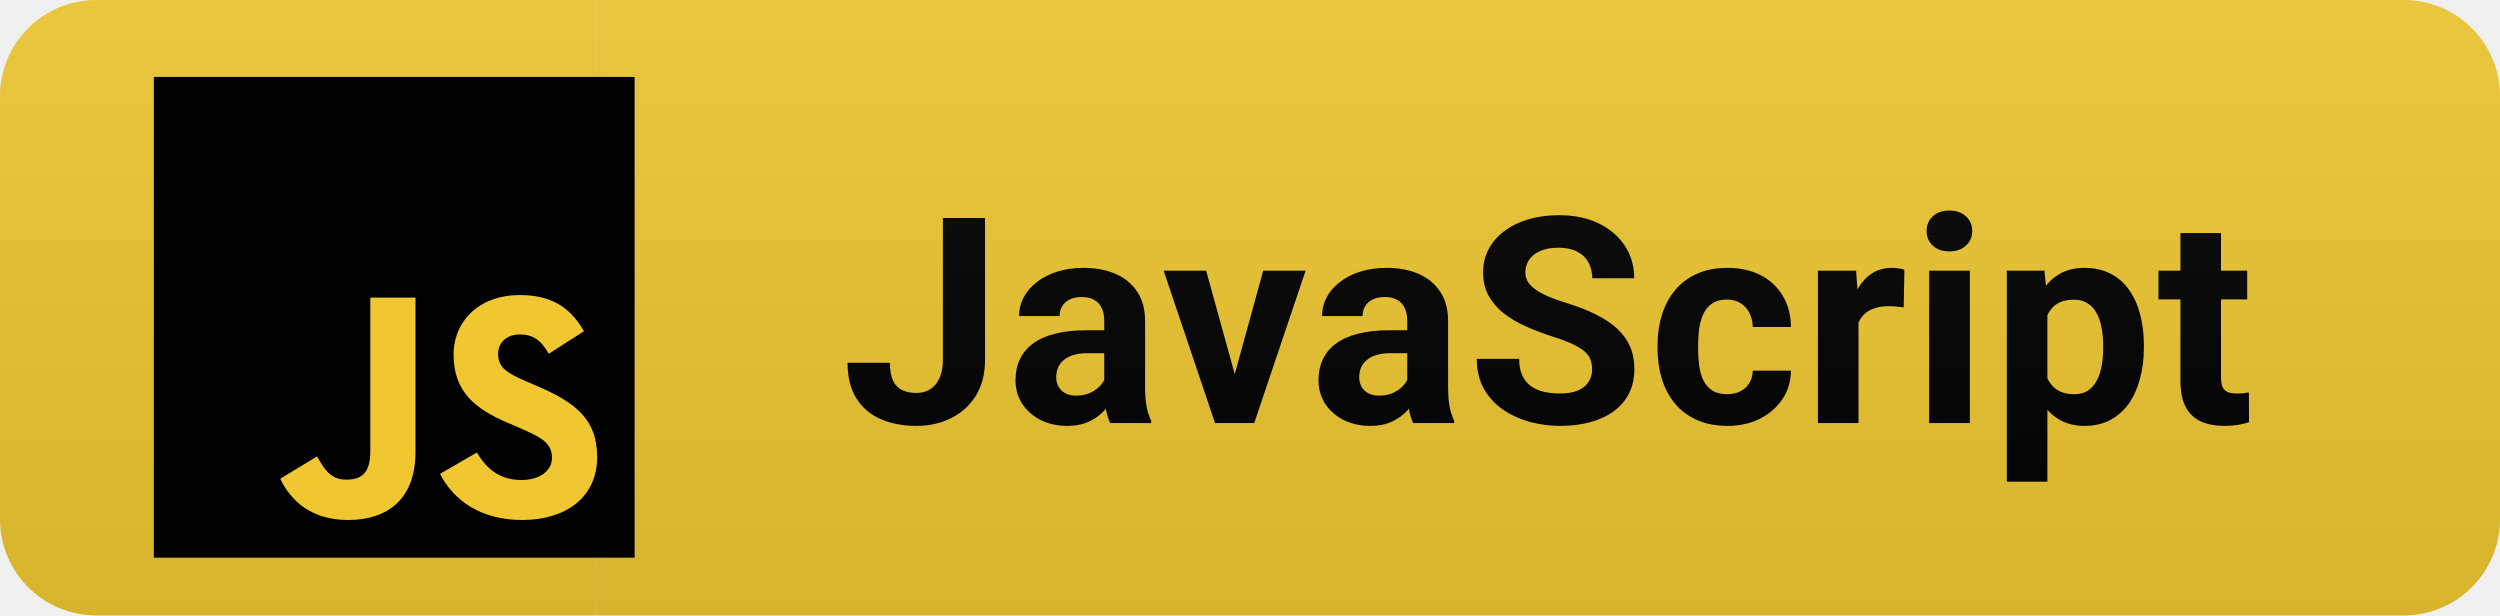
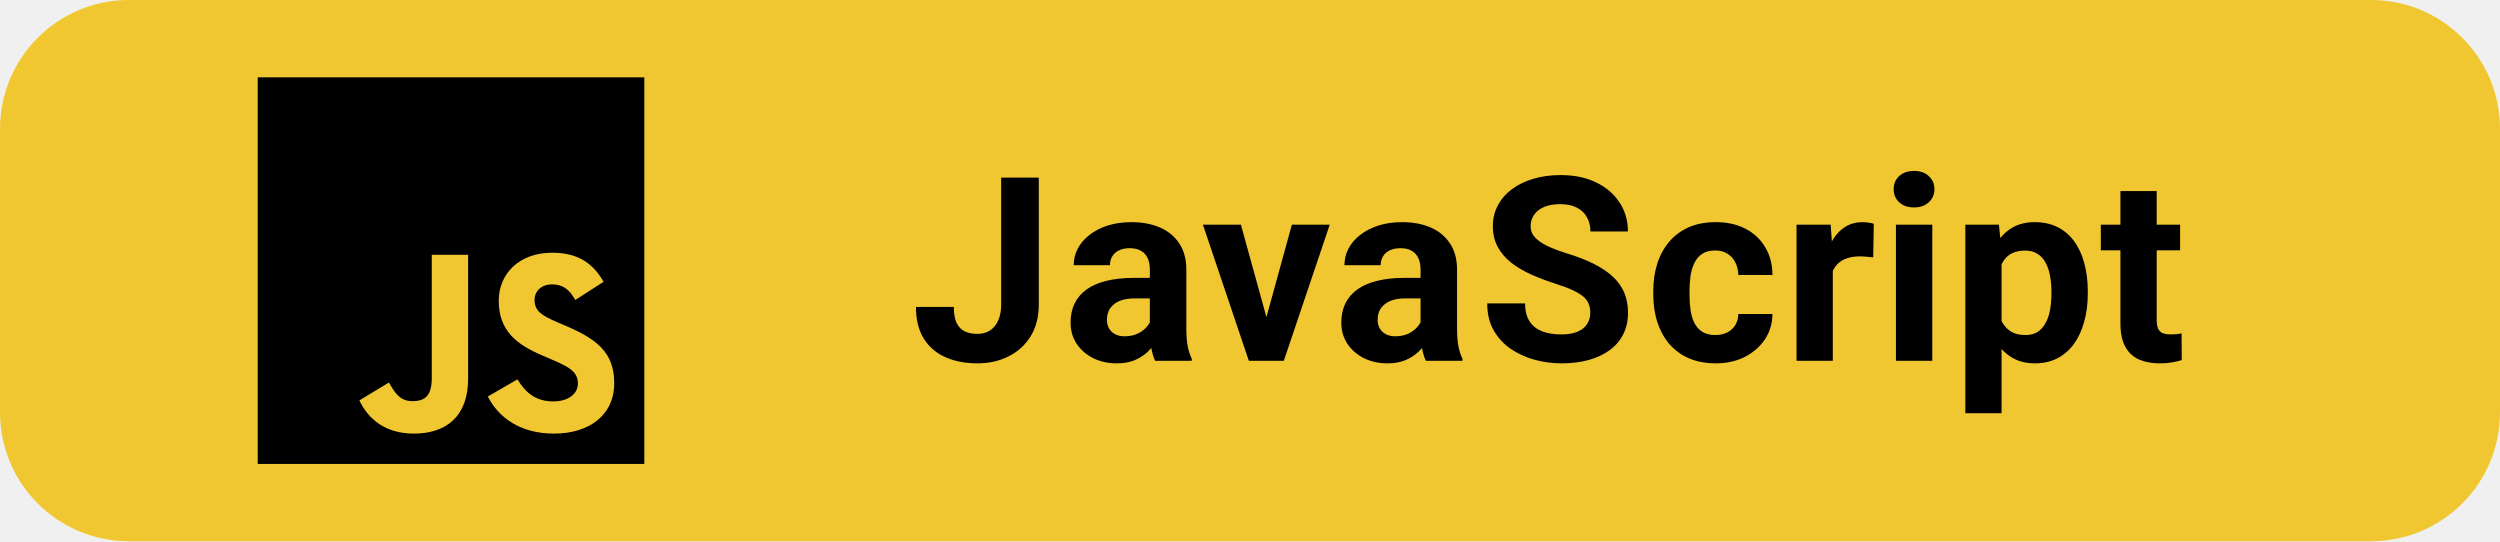
- <svg xmlns="http://www.w3.org/2000/svg" width="130" height="32" viewBox="0 0 130 32" fill="none">
-   <path d="M125 0H31V32H125C127.761 32 130 29.761 130 27V5C130 2.239 127.761 0 125 0Z" fill="#F1C731" />
-   <path d="M31 0H5C2.239 0 0 2.239 0 5V27C0 29.761 2.239 32 5 32H31V0Z" fill="#F1C731" />
-   <path d="M49.031 18.726V11.336H51.221V18.726C51.221 19.439 51.065 20.052 50.752 20.564C50.44 21.072 50.012 21.463 49.47 21.736C48.933 22.01 48.328 22.146 47.654 22.146C46.956 22.146 46.338 22.029 45.801 21.795C45.264 21.561 44.841 21.202 44.534 20.718C44.226 20.23 44.072 19.612 44.072 18.865H46.277C46.277 19.256 46.331 19.566 46.438 19.795C46.55 20.025 46.709 20.189 46.914 20.286C47.119 20.384 47.366 20.433 47.654 20.433C47.932 20.433 48.174 20.367 48.379 20.235C48.584 20.103 48.743 19.91 48.855 19.656C48.972 19.402 49.031 19.092 49.031 18.726ZM57.421 20.213V16.683C57.421 16.429 57.38 16.211 57.297 16.031C57.214 15.845 57.084 15.701 56.909 15.599C56.738 15.496 56.516 15.445 56.242 15.445C56.008 15.445 55.805 15.486 55.634 15.569C55.463 15.648 55.331 15.762 55.239 15.914C55.146 16.06 55.099 16.233 55.099 16.434H52.99C52.99 16.097 53.068 15.777 53.224 15.474C53.381 15.171 53.608 14.905 53.906 14.676C54.203 14.441 54.557 14.258 54.968 14.127C55.383 13.995 55.847 13.929 56.359 13.929C56.974 13.929 57.521 14.031 58 14.236C58.478 14.441 58.854 14.749 59.128 15.159C59.406 15.569 59.545 16.082 59.545 16.697V20.088C59.545 20.523 59.572 20.879 59.626 21.158C59.68 21.431 59.758 21.67 59.86 21.875V22H57.729C57.626 21.785 57.548 21.517 57.495 21.194C57.446 20.867 57.421 20.54 57.421 20.213ZM57.7 17.173L57.714 18.367H56.535C56.257 18.367 56.015 18.399 55.81 18.462C55.605 18.526 55.436 18.616 55.305 18.733C55.173 18.846 55.075 18.977 55.012 19.129C54.953 19.28 54.924 19.446 54.924 19.627C54.924 19.808 54.965 19.971 55.048 20.118C55.131 20.259 55.251 20.372 55.407 20.455C55.563 20.533 55.746 20.572 55.956 20.572C56.274 20.572 56.55 20.508 56.784 20.381C57.018 20.254 57.199 20.098 57.326 19.913C57.458 19.727 57.526 19.551 57.531 19.385L58.088 20.279C58.01 20.479 57.902 20.686 57.766 20.901C57.634 21.116 57.465 21.319 57.26 21.509C57.055 21.695 56.809 21.849 56.52 21.971C56.232 22.088 55.891 22.146 55.495 22.146C54.992 22.146 54.535 22.046 54.125 21.846C53.72 21.641 53.398 21.36 53.159 21.004C52.924 20.643 52.807 20.232 52.807 19.773C52.807 19.358 52.885 18.99 53.041 18.668C53.198 18.345 53.427 18.074 53.73 17.855C54.038 17.63 54.421 17.461 54.88 17.349C55.339 17.232 55.871 17.173 56.476 17.173H57.7ZM63.929 20.462L65.687 14.075H67.892L65.219 22H63.885L63.929 20.462ZM62.721 14.075L64.486 20.469L64.523 22H63.182L60.509 14.075H62.721ZM73.177 20.213V16.683C73.177 16.429 73.135 16.211 73.052 16.031C72.969 15.845 72.84 15.701 72.664 15.599C72.493 15.496 72.271 15.445 71.998 15.445C71.763 15.445 71.561 15.486 71.39 15.569C71.219 15.648 71.087 15.762 70.994 15.914C70.901 16.06 70.855 16.233 70.855 16.434H68.746C68.746 16.097 68.824 15.777 68.98 15.474C69.136 15.171 69.363 14.905 69.661 14.676C69.959 14.441 70.313 14.258 70.723 14.127C71.138 13.995 71.602 13.929 72.115 13.929C72.73 13.929 73.277 14.031 73.755 14.236C74.234 14.441 74.61 14.749 74.883 15.159C75.162 15.569 75.301 16.082 75.301 16.697V20.088C75.301 20.523 75.328 20.879 75.381 21.158C75.435 21.431 75.513 21.67 75.616 21.875V22H73.484C73.382 21.785 73.304 21.517 73.25 21.194C73.201 20.867 73.177 20.54 73.177 20.213ZM73.455 17.173L73.47 18.367H72.29C72.012 18.367 71.77 18.399 71.565 18.462C71.36 18.526 71.192 18.616 71.06 18.733C70.928 18.846 70.831 18.977 70.767 19.129C70.709 19.28 70.679 19.446 70.679 19.627C70.679 19.808 70.721 19.971 70.804 20.118C70.887 20.259 71.006 20.372 71.163 20.455C71.319 20.533 71.502 20.572 71.712 20.572C72.029 20.572 72.305 20.508 72.54 20.381C72.774 20.254 72.955 20.098 73.082 19.913C73.213 19.727 73.282 19.551 73.287 19.385L73.843 20.279C73.765 20.479 73.658 20.686 73.521 20.901C73.389 21.116 73.221 21.319 73.016 21.509C72.811 21.695 72.564 21.849 72.276 21.971C71.988 22.088 71.646 22.146 71.251 22.146C70.748 22.146 70.291 22.046 69.881 21.846C69.476 21.641 69.153 21.36 68.914 21.004C68.68 20.643 68.562 20.232 68.562 19.773C68.562 19.358 68.641 18.99 68.797 18.668C68.953 18.345 69.183 18.074 69.485 17.855C69.793 17.63 70.176 17.461 70.635 17.349C71.094 17.232 71.626 17.173 72.232 17.173H73.455ZM82.79 19.209C82.79 19.019 82.761 18.848 82.703 18.697C82.649 18.541 82.546 18.399 82.395 18.272C82.243 18.14 82.031 18.011 81.758 17.884C81.484 17.757 81.13 17.625 80.696 17.488C80.212 17.332 79.753 17.156 79.319 16.961C78.889 16.766 78.508 16.539 78.176 16.28C77.849 16.016 77.59 15.711 77.4 15.364C77.214 15.018 77.121 14.615 77.121 14.156C77.121 13.711 77.219 13.309 77.414 12.947C77.61 12.581 77.883 12.269 78.235 12.01C78.586 11.746 79.001 11.543 79.48 11.402C79.963 11.26 80.493 11.19 81.069 11.19C81.855 11.19 82.541 11.331 83.127 11.614C83.713 11.898 84.167 12.286 84.49 12.779C84.817 13.272 84.98 13.836 84.98 14.471H82.798C82.798 14.158 82.732 13.885 82.6 13.65C82.473 13.411 82.278 13.223 82.014 13.086C81.755 12.95 81.428 12.881 81.033 12.881C80.652 12.881 80.334 12.94 80.08 13.057C79.826 13.169 79.636 13.323 79.509 13.519C79.382 13.709 79.319 13.924 79.319 14.163C79.319 14.344 79.363 14.507 79.451 14.654C79.543 14.8 79.68 14.937 79.861 15.064C80.041 15.191 80.263 15.31 80.527 15.423C80.791 15.535 81.096 15.645 81.443 15.752C82.024 15.928 82.534 16.126 82.974 16.346C83.418 16.565 83.789 16.812 84.087 17.085C84.385 17.359 84.609 17.669 84.761 18.016C84.912 18.362 84.988 18.755 84.988 19.195C84.988 19.659 84.897 20.074 84.717 20.44C84.536 20.806 84.275 21.116 83.933 21.37C83.591 21.624 83.183 21.817 82.71 21.949C82.236 22.081 81.706 22.146 81.12 22.146C80.593 22.146 80.073 22.078 79.56 21.941C79.048 21.8 78.581 21.587 78.162 21.304C77.746 21.021 77.414 20.66 77.165 20.22C76.916 19.781 76.792 19.261 76.792 18.66H78.996C78.996 18.992 79.048 19.273 79.15 19.502C79.253 19.732 79.397 19.918 79.582 20.059C79.773 20.201 79.997 20.303 80.256 20.367C80.52 20.43 80.808 20.462 81.12 20.462C81.501 20.462 81.814 20.408 82.058 20.301C82.307 20.193 82.49 20.044 82.607 19.854C82.729 19.664 82.79 19.449 82.79 19.209ZM89.804 20.498C90.063 20.498 90.292 20.45 90.492 20.352C90.692 20.25 90.849 20.108 90.961 19.927C91.078 19.742 91.139 19.524 91.144 19.275H93.129C93.124 19.832 92.975 20.328 92.682 20.762C92.389 21.192 91.996 21.531 91.503 21.78C91.01 22.024 90.458 22.146 89.848 22.146C89.233 22.146 88.695 22.044 88.237 21.839C87.782 21.634 87.404 21.351 87.101 20.989C86.799 20.623 86.571 20.198 86.42 19.715C86.269 19.227 86.193 18.704 86.193 18.148V17.935C86.193 17.373 86.269 16.851 86.42 16.368C86.571 15.879 86.799 15.455 87.101 15.093C87.404 14.727 87.782 14.441 88.237 14.236C88.691 14.031 89.223 13.929 89.833 13.929C90.483 13.929 91.051 14.053 91.54 14.302C92.033 14.551 92.419 14.908 92.697 15.372C92.98 15.831 93.124 16.375 93.129 17.005H91.144C91.139 16.741 91.083 16.502 90.976 16.287C90.873 16.072 90.722 15.901 90.522 15.774C90.326 15.643 90.085 15.577 89.796 15.577C89.489 15.577 89.237 15.643 89.042 15.774C88.847 15.901 88.695 16.077 88.588 16.302C88.481 16.521 88.405 16.773 88.361 17.056C88.322 17.334 88.302 17.627 88.302 17.935V18.148C88.302 18.455 88.322 18.75 88.361 19.034C88.4 19.317 88.473 19.568 88.581 19.788C88.693 20.008 88.847 20.181 89.042 20.308C89.237 20.435 89.491 20.498 89.804 20.498ZM96.642 15.804V22H94.532V14.075H96.517L96.642 15.804ZM99.029 14.024L98.993 15.979C98.89 15.965 98.766 15.953 98.619 15.943C98.478 15.928 98.348 15.921 98.231 15.921C97.933 15.921 97.674 15.96 97.455 16.038C97.24 16.111 97.059 16.221 96.913 16.368C96.771 16.514 96.664 16.692 96.59 16.902C96.522 17.112 96.483 17.352 96.473 17.62L96.048 17.488C96.048 16.976 96.1 16.504 96.202 16.075C96.305 15.64 96.454 15.262 96.649 14.94C96.849 14.617 97.093 14.368 97.381 14.192C97.669 14.017 97.999 13.929 98.37 13.929C98.487 13.929 98.607 13.938 98.729 13.958C98.851 13.973 98.951 13.995 99.029 14.024ZM102.432 14.075V22H100.315V14.075H102.432ZM100.183 12.01C100.183 11.702 100.291 11.448 100.506 11.248C100.721 11.048 101.009 10.948 101.37 10.948C101.726 10.948 102.012 11.048 102.227 11.248C102.447 11.448 102.556 11.702 102.556 12.01C102.556 12.317 102.447 12.571 102.227 12.771C102.012 12.972 101.726 13.072 101.37 13.072C101.009 13.072 100.721 12.972 100.506 12.771C100.291 12.571 100.183 12.317 100.183 12.01ZM106.464 15.599V25.047H104.355V14.075H106.311L106.464 15.599ZM111.482 17.95V18.104C111.482 18.68 111.413 19.214 111.276 19.707C111.145 20.201 110.949 20.63 110.691 20.997C110.432 21.358 110.109 21.641 109.724 21.846C109.343 22.046 108.903 22.146 108.405 22.146C107.922 22.146 107.502 22.049 107.146 21.854C106.789 21.658 106.489 21.385 106.245 21.033C106.005 20.677 105.813 20.264 105.666 19.795C105.52 19.327 105.407 18.824 105.329 18.287V17.884C105.407 17.308 105.52 16.78 105.666 16.302C105.813 15.818 106.005 15.401 106.245 15.049C106.489 14.693 106.787 14.417 107.138 14.222C107.495 14.026 107.912 13.929 108.391 13.929C108.894 13.929 109.336 14.024 109.716 14.214C110.102 14.405 110.424 14.678 110.683 15.035C110.947 15.391 111.145 15.816 111.276 16.309C111.413 16.802 111.482 17.349 111.482 17.95ZM109.365 18.104V17.95C109.365 17.613 109.336 17.303 109.277 17.02C109.223 16.731 109.135 16.48 109.013 16.265C108.896 16.05 108.74 15.884 108.545 15.767C108.354 15.645 108.122 15.584 107.849 15.584C107.561 15.584 107.314 15.63 107.109 15.723C106.909 15.816 106.745 15.95 106.618 16.126C106.491 16.302 106.396 16.512 106.333 16.756C106.269 17 106.23 17.276 106.215 17.584V18.602C106.24 18.963 106.308 19.288 106.421 19.576C106.533 19.859 106.706 20.084 106.941 20.25C107.175 20.416 107.483 20.498 107.863 20.498C108.142 20.498 108.376 20.438 108.567 20.315C108.757 20.189 108.911 20.015 109.028 19.795C109.15 19.576 109.235 19.322 109.284 19.034C109.338 18.746 109.365 18.436 109.365 18.104ZM116.854 14.075V15.569H112.24V14.075H116.854ZM113.383 12.12H115.492V19.612C115.492 19.842 115.521 20.018 115.58 20.14C115.643 20.262 115.736 20.347 115.858 20.396C115.98 20.44 116.134 20.462 116.32 20.462C116.452 20.462 116.569 20.457 116.671 20.447C116.779 20.433 116.869 20.418 116.942 20.403L116.95 21.956C116.769 22.015 116.574 22.061 116.364 22.095C116.154 22.129 115.922 22.146 115.668 22.146C115.204 22.146 114.799 22.071 114.452 21.919C114.11 21.763 113.847 21.514 113.661 21.172C113.476 20.831 113.383 20.381 113.383 19.825V12.12Z" fill="black" />
-   <path d="M125 0H5C2.239 0 0 2.239 0 5V27C0 29.761 2.239 32 5 32H125C127.761 32 130 29.761 130 27V5C130 2.239 127.761 0 125 0Z" fill="url(#paint0_linear_2_874)" />
-   <g clip-path="url(#clip0_2_874)">
-     <path d="M8 4H33V29H8V4Z" fill="black" />
-     <path d="M14.573 24.892L16.486 23.734C16.856 24.388 17.191 24.942 17.997 24.942C18.769 24.942 19.256 24.64 19.256 23.465V15.477H21.605V23.499C21.605 25.932 20.178 27.04 18.098 27.04C16.218 27.04 15.127 26.066 14.573 24.892M22.881 24.64L24.794 23.532C25.297 24.355 25.952 24.959 27.11 24.959C28.083 24.959 28.704 24.472 28.704 23.801C28.704 22.995 28.066 22.71 26.992 22.24L26.405 21.988C24.71 21.267 23.586 20.361 23.586 18.448C23.586 16.686 24.928 15.343 27.026 15.343C28.52 15.343 29.593 15.863 30.365 17.223L28.536 18.397C28.133 17.676 27.697 17.391 27.026 17.391C26.338 17.391 25.901 17.827 25.901 18.397C25.901 19.102 26.338 19.388 27.345 19.824L27.932 20.076C29.929 20.932 31.053 21.804 31.053 23.767C31.053 25.882 29.392 27.04 27.16 27.04C24.979 27.04 23.569 26 22.881 24.64" fill="#F1C731" />
+ <svg xmlns="http://www.w3.org/2000/svg" width="97" height="21" viewBox="0 0 97 21" fill="none">
+   <path d="M92 0H5C2.239 0 0 2.239 0 5V16C0 18.761 2.239 21 5 21H92C94.761 21 97 18.761 97 16V5C97 2.239 94.761 0 92 0Z" fill="#F1C731" />
+   <path d="M38.845 11.817V6.891H40.305V11.817C40.305 12.293 40.201 12.701 39.992 13.043C39.784 13.382 39.499 13.642 39.138 13.824C38.78 14.007 38.376 14.098 37.927 14.098C37.461 14.098 37.05 14.02 36.691 13.863C36.333 13.707 36.052 13.468 35.847 13.146C35.642 12.82 35.539 12.408 35.539 11.91H37.009C37.009 12.171 37.045 12.377 37.116 12.53C37.191 12.683 37.297 12.792 37.434 12.857C37.57 12.922 37.735 12.955 37.927 12.955C38.112 12.955 38.273 12.911 38.41 12.823C38.547 12.735 38.653 12.607 38.728 12.438C38.806 12.268 38.845 12.062 38.845 11.817ZM44.614 12.809V10.455C44.614 10.286 44.587 10.141 44.531 10.021C44.476 9.897 44.39 9.801 44.272 9.732C44.158 9.664 44.01 9.63 43.828 9.63C43.672 9.63 43.537 9.658 43.423 9.713C43.309 9.765 43.221 9.841 43.159 9.942C43.097 10.04 43.066 10.156 43.066 10.289H41.66C41.66 10.065 41.712 9.851 41.816 9.649C41.92 9.448 42.072 9.27 42.27 9.117C42.469 8.961 42.705 8.839 42.978 8.751C43.255 8.663 43.564 8.619 43.906 8.619C44.316 8.619 44.681 8.688 45 8.824C45.319 8.961 45.57 9.166 45.752 9.439C45.937 9.713 46.03 10.055 46.03 10.465V12.726C46.03 13.015 46.048 13.253 46.084 13.438C46.12 13.621 46.172 13.78 46.24 13.917V14H44.819C44.751 13.857 44.699 13.678 44.663 13.463C44.63 13.245 44.614 13.027 44.614 12.809ZM44.8 10.782L44.809 11.578H44.023C43.838 11.578 43.677 11.599 43.54 11.642C43.403 11.684 43.291 11.744 43.203 11.822C43.115 11.897 43.05 11.985 43.008 12.086C42.969 12.187 42.949 12.297 42.949 12.418C42.949 12.538 42.977 12.648 43.032 12.745C43.087 12.839 43.167 12.914 43.271 12.97C43.376 13.022 43.498 13.048 43.638 13.048C43.849 13.048 44.033 13.005 44.189 12.921C44.346 12.836 44.466 12.732 44.551 12.608C44.639 12.485 44.684 12.367 44.687 12.257L45.059 12.852C45.006 12.986 44.935 13.124 44.844 13.268C44.756 13.411 44.644 13.546 44.507 13.673C44.37 13.796 44.206 13.899 44.014 13.98C43.822 14.059 43.594 14.098 43.33 14.098C42.995 14.098 42.69 14.031 42.417 13.898C42.147 13.761 41.932 13.574 41.772 13.336C41.616 13.095 41.538 12.822 41.538 12.516C41.538 12.239 41.59 11.993 41.694 11.778C41.798 11.563 41.951 11.383 42.153 11.236C42.358 11.087 42.614 10.974 42.92 10.899C43.226 10.821 43.581 10.782 43.984 10.782H44.8ZM48.953 12.975L50.125 8.717H51.594L49.812 14H48.924L48.953 12.975ZM48.147 8.717L49.324 12.979L49.348 14H48.455L46.673 8.717H48.147ZM55.118 12.809V10.455C55.118 10.286 55.09 10.141 55.035 10.021C54.98 9.897 54.893 9.801 54.776 9.732C54.662 9.664 54.514 9.63 54.332 9.63C54.175 9.63 54.04 9.658 53.926 9.713C53.812 9.765 53.725 9.841 53.663 9.942C53.601 10.04 53.57 10.156 53.57 10.289H52.164C52.164 10.065 52.216 9.851 52.32 9.649C52.424 9.448 52.575 9.27 52.774 9.117C52.973 8.961 53.209 8.839 53.482 8.751C53.759 8.663 54.068 8.619 54.41 8.619C54.82 8.619 55.185 8.688 55.504 8.824C55.823 8.961 56.073 9.166 56.255 9.439C56.441 9.713 56.534 10.055 56.534 10.465V12.726C56.534 13.015 56.552 13.253 56.588 13.438C56.623 13.621 56.675 13.78 56.744 13.917V14H55.323C55.255 13.857 55.203 13.678 55.167 13.463C55.134 13.245 55.118 13.027 55.118 12.809ZM55.303 10.782L55.313 11.578H54.527C54.342 11.578 54.18 11.599 54.044 11.642C53.907 11.684 53.795 11.744 53.707 11.822C53.619 11.897 53.554 11.985 53.511 12.086C53.472 12.187 53.453 12.297 53.453 12.418C53.453 12.538 53.48 12.648 53.536 12.745C53.591 12.839 53.671 12.914 53.775 12.97C53.879 13.022 54.001 13.048 54.141 13.048C54.353 13.048 54.537 13.005 54.693 12.921C54.849 12.836 54.97 12.732 55.054 12.608C55.142 12.485 55.188 12.367 55.191 12.257L55.562 12.852C55.51 12.986 55.438 13.124 55.347 13.268C55.26 13.411 55.147 13.546 55.01 13.673C54.874 13.796 54.709 13.899 54.517 13.98C54.325 14.059 54.097 14.098 53.834 14.098C53.498 14.098 53.194 14.031 52.921 13.898C52.65 13.761 52.436 13.574 52.276 13.336C52.12 13.095 52.042 12.822 52.042 12.516C52.042 12.239 52.094 11.993 52.198 11.778C52.302 11.563 52.455 11.383 52.657 11.236C52.862 11.087 53.117 10.974 53.423 10.899C53.73 10.821 54.084 10.782 54.488 10.782H55.303ZM61.703 12.14C61.703 12.013 61.683 11.899 61.644 11.798C61.608 11.694 61.54 11.599 61.439 11.515C61.338 11.427 61.197 11.341 61.014 11.256C60.832 11.171 60.596 11.083 60.306 10.992C59.984 10.888 59.678 10.771 59.388 10.641C59.102 10.51 58.848 10.359 58.627 10.187C58.408 10.011 58.236 9.807 58.109 9.576C57.985 9.345 57.923 9.076 57.923 8.771C57.923 8.474 57.989 8.206 58.119 7.965C58.249 7.721 58.431 7.512 58.666 7.34C58.9 7.164 59.177 7.029 59.496 6.935C59.818 6.84 60.171 6.793 60.555 6.793C61.079 6.793 61.537 6.887 61.927 7.076C62.318 7.265 62.621 7.524 62.836 7.853C63.054 8.181 63.163 8.557 63.163 8.98H61.708C61.708 8.772 61.664 8.59 61.576 8.434C61.491 8.274 61.361 8.149 61.185 8.058C61.013 7.966 60.794 7.921 60.531 7.921C60.277 7.921 60.065 7.96 59.896 8.038C59.727 8.113 59.6 8.215 59.515 8.346C59.431 8.473 59.388 8.616 59.388 8.775C59.388 8.896 59.417 9.005 59.476 9.103C59.538 9.2 59.629 9.291 59.75 9.376C59.87 9.461 60.018 9.54 60.194 9.615C60.37 9.69 60.573 9.763 60.804 9.835C61.192 9.952 61.532 10.084 61.825 10.23C62.121 10.377 62.368 10.541 62.567 10.724C62.766 10.906 62.915 11.113 63.016 11.344C63.117 11.575 63.167 11.837 63.167 12.13C63.167 12.439 63.107 12.716 62.987 12.96C62.866 13.204 62.692 13.411 62.464 13.58C62.236 13.749 61.965 13.878 61.649 13.966C61.333 14.054 60.98 14.098 60.589 14.098C60.238 14.098 59.891 14.052 59.549 13.961C59.208 13.867 58.897 13.725 58.617 13.536C58.34 13.347 58.119 13.106 57.953 12.813C57.787 12.521 57.704 12.174 57.704 11.773H59.173C59.173 11.995 59.208 12.182 59.276 12.335C59.344 12.488 59.44 12.612 59.564 12.706C59.691 12.8 59.841 12.869 60.013 12.911C60.189 12.954 60.381 12.975 60.589 12.975C60.843 12.975 61.052 12.939 61.214 12.867C61.38 12.796 61.502 12.696 61.581 12.569C61.662 12.442 61.703 12.299 61.703 12.14ZM66.554 12.999C66.727 12.999 66.88 12.966 67.013 12.901C67.147 12.833 67.251 12.739 67.326 12.618C67.404 12.495 67.444 12.35 67.448 12.184H68.771C68.768 12.555 68.668 12.885 68.473 13.175C68.278 13.461 68.016 13.688 67.687 13.854C67.358 14.016 66.99 14.098 66.583 14.098C66.173 14.098 65.815 14.029 65.509 13.893C65.207 13.756 64.954 13.567 64.752 13.326C64.551 13.082 64.399 12.799 64.298 12.477C64.197 12.151 64.147 11.803 64.147 11.432V11.29C64.147 10.916 64.197 10.567 64.298 10.245C64.399 9.92 64.551 9.636 64.752 9.396C64.954 9.151 65.207 8.961 65.509 8.824C65.812 8.688 66.167 8.619 66.574 8.619C67.007 8.619 67.386 8.702 67.711 8.868C68.04 9.034 68.297 9.272 68.483 9.581C68.672 9.887 68.768 10.25 68.771 10.67H67.448C67.444 10.494 67.407 10.335 67.335 10.191C67.267 10.048 67.166 9.934 67.033 9.85C66.902 9.762 66.741 9.718 66.549 9.718C66.344 9.718 66.177 9.762 66.046 9.85C65.916 9.934 65.815 10.051 65.744 10.201C65.672 10.348 65.621 10.515 65.592 10.704C65.566 10.89 65.553 11.085 65.553 11.29V11.432C65.553 11.637 65.566 11.834 65.592 12.023C65.618 12.211 65.667 12.379 65.739 12.525C65.814 12.672 65.916 12.787 66.046 12.872C66.177 12.957 66.346 12.999 66.554 12.999ZM71.113 9.869V14H69.706V8.717H71.03L71.113 9.869ZM72.704 8.683L72.68 9.986C72.612 9.977 72.529 9.968 72.431 9.962C72.337 9.952 72.25 9.947 72.172 9.947C71.974 9.947 71.801 9.973 71.655 10.025C71.511 10.074 71.391 10.148 71.293 10.245C71.199 10.343 71.127 10.462 71.078 10.602C71.033 10.742 71.007 10.901 71 11.08L70.717 10.992C70.717 10.65 70.751 10.336 70.82 10.05C70.888 9.76 70.987 9.508 71.118 9.293C71.251 9.078 71.414 8.912 71.606 8.795C71.798 8.678 72.018 8.619 72.265 8.619C72.343 8.619 72.423 8.626 72.504 8.639C72.586 8.648 72.652 8.663 72.704 8.683ZM74.973 8.717V14H73.562V8.717H74.973ZM73.474 7.34C73.474 7.135 73.545 6.965 73.689 6.832C73.832 6.699 74.024 6.632 74.265 6.632C74.502 6.632 74.693 6.699 74.836 6.832C74.983 6.965 75.056 7.135 75.056 7.34C75.056 7.545 74.983 7.714 74.836 7.848C74.693 7.981 74.502 8.048 74.265 8.048C74.024 8.048 73.832 7.981 73.689 7.848C73.545 7.714 73.474 7.545 73.474 7.34ZM77.661 9.732V16.031H76.255V8.717H77.559L77.661 9.732ZM81.006 11.3V11.402C81.006 11.787 80.96 12.143 80.869 12.472C80.781 12.8 80.651 13.087 80.479 13.331C80.306 13.572 80.091 13.761 79.834 13.898C79.58 14.031 79.287 14.098 78.955 14.098C78.633 14.098 78.353 14.033 78.115 13.902C77.878 13.772 77.677 13.59 77.515 13.355C77.355 13.118 77.227 12.843 77.129 12.53C77.031 12.218 76.957 11.883 76.904 11.524V11.256C76.957 10.872 77.031 10.52 77.129 10.201C77.227 9.879 77.355 9.601 77.515 9.366C77.677 9.129 77.876 8.945 78.11 8.814C78.348 8.684 78.626 8.619 78.945 8.619C79.281 8.619 79.575 8.683 79.829 8.81C80.086 8.937 80.301 9.119 80.474 9.356C80.65 9.594 80.781 9.877 80.869 10.206C80.96 10.535 81.006 10.899 81.006 11.3ZM79.595 11.402V11.3C79.595 11.075 79.575 10.868 79.536 10.68C79.5 10.488 79.442 10.32 79.36 10.177C79.282 10.034 79.178 9.923 79.048 9.845C78.921 9.763 78.766 9.723 78.584 9.723C78.392 9.723 78.228 9.754 78.091 9.815C77.957 9.877 77.848 9.967 77.764 10.084C77.679 10.201 77.616 10.341 77.573 10.504C77.531 10.667 77.505 10.851 77.495 11.056V11.734C77.511 11.975 77.557 12.192 77.632 12.384C77.707 12.573 77.822 12.722 77.979 12.833C78.135 12.944 78.34 12.999 78.594 12.999C78.779 12.999 78.936 12.958 79.063 12.877C79.189 12.792 79.292 12.677 79.37 12.53C79.452 12.384 79.508 12.214 79.541 12.023C79.577 11.83 79.595 11.624 79.595 11.402ZM84.588 8.717V9.713H81.512V8.717H84.588ZM82.273 7.413H83.68V12.408C83.68 12.561 83.699 12.678 83.738 12.76C83.781 12.841 83.842 12.898 83.924 12.931C84.005 12.96 84.108 12.975 84.231 12.975C84.319 12.975 84.397 12.971 84.466 12.965C84.537 12.955 84.598 12.945 84.646 12.935L84.651 13.971C84.531 14.01 84.401 14.041 84.261 14.063C84.121 14.086 83.966 14.098 83.797 14.098C83.488 14.098 83.217 14.047 82.986 13.946C82.758 13.842 82.583 13.676 82.459 13.448C82.335 13.22 82.273 12.921 82.273 12.55V7.413Z" fill="black" />
+   <g clip-path="url(#clip0_39_26)">
+     <path d="M10 3H25V18H10V3Z" fill="black" />
+     <path d="M13.944 15.535L15.092 14.841C15.313 15.233 15.515 15.565 15.998 15.565C16.461 15.565 16.753 15.384 16.753 14.679V9.887H18.163V14.699C18.163 16.159 17.307 16.824 16.058 16.824C14.931 16.824 14.276 16.24 13.944 15.535M18.929 15.384L20.076 14.72C20.378 15.213 20.771 15.575 21.466 15.575C22.05 15.575 22.422 15.283 22.422 14.881C22.422 14.397 22.04 14.226 21.395 13.944L21.043 13.793C20.026 13.36 19.351 12.817 19.351 11.669C19.351 10.611 20.157 9.806 21.416 9.806C22.312 9.806 22.956 10.118 23.419 10.934L22.322 11.639C22.08 11.206 21.818 11.034 21.416 11.034C21.003 11.034 20.741 11.296 20.741 11.639C20.741 12.061 21.003 12.233 21.607 12.495L21.959 12.646C23.157 13.159 23.832 13.683 23.832 14.861C23.832 16.129 22.835 16.824 21.496 16.824C20.187 16.824 19.341 16.2 18.928 15.384" fill="#F1C731" />
  </g>
  <defs>
-     <linearGradient id="paint0_linear_2_874" x1="0" y1="0" x2="0" y2="32" gradientUnits="userSpaceOnUse">
-       <stop stop-color="#BBBBBB" stop-opacity="0.1" />
-       <stop offset="1" stop-opacity="0.1" />
-     </linearGradient>
-     <clipPath id="clip0_2_874">
-       <rect width="25" height="25" fill="white" transform="translate(8 4)" />
+     <clipPath id="clip0_39_26">
+       <rect width="15" height="15" fill="white" transform="translate(10 3)" />
    </clipPath>
  </defs>
</svg>
